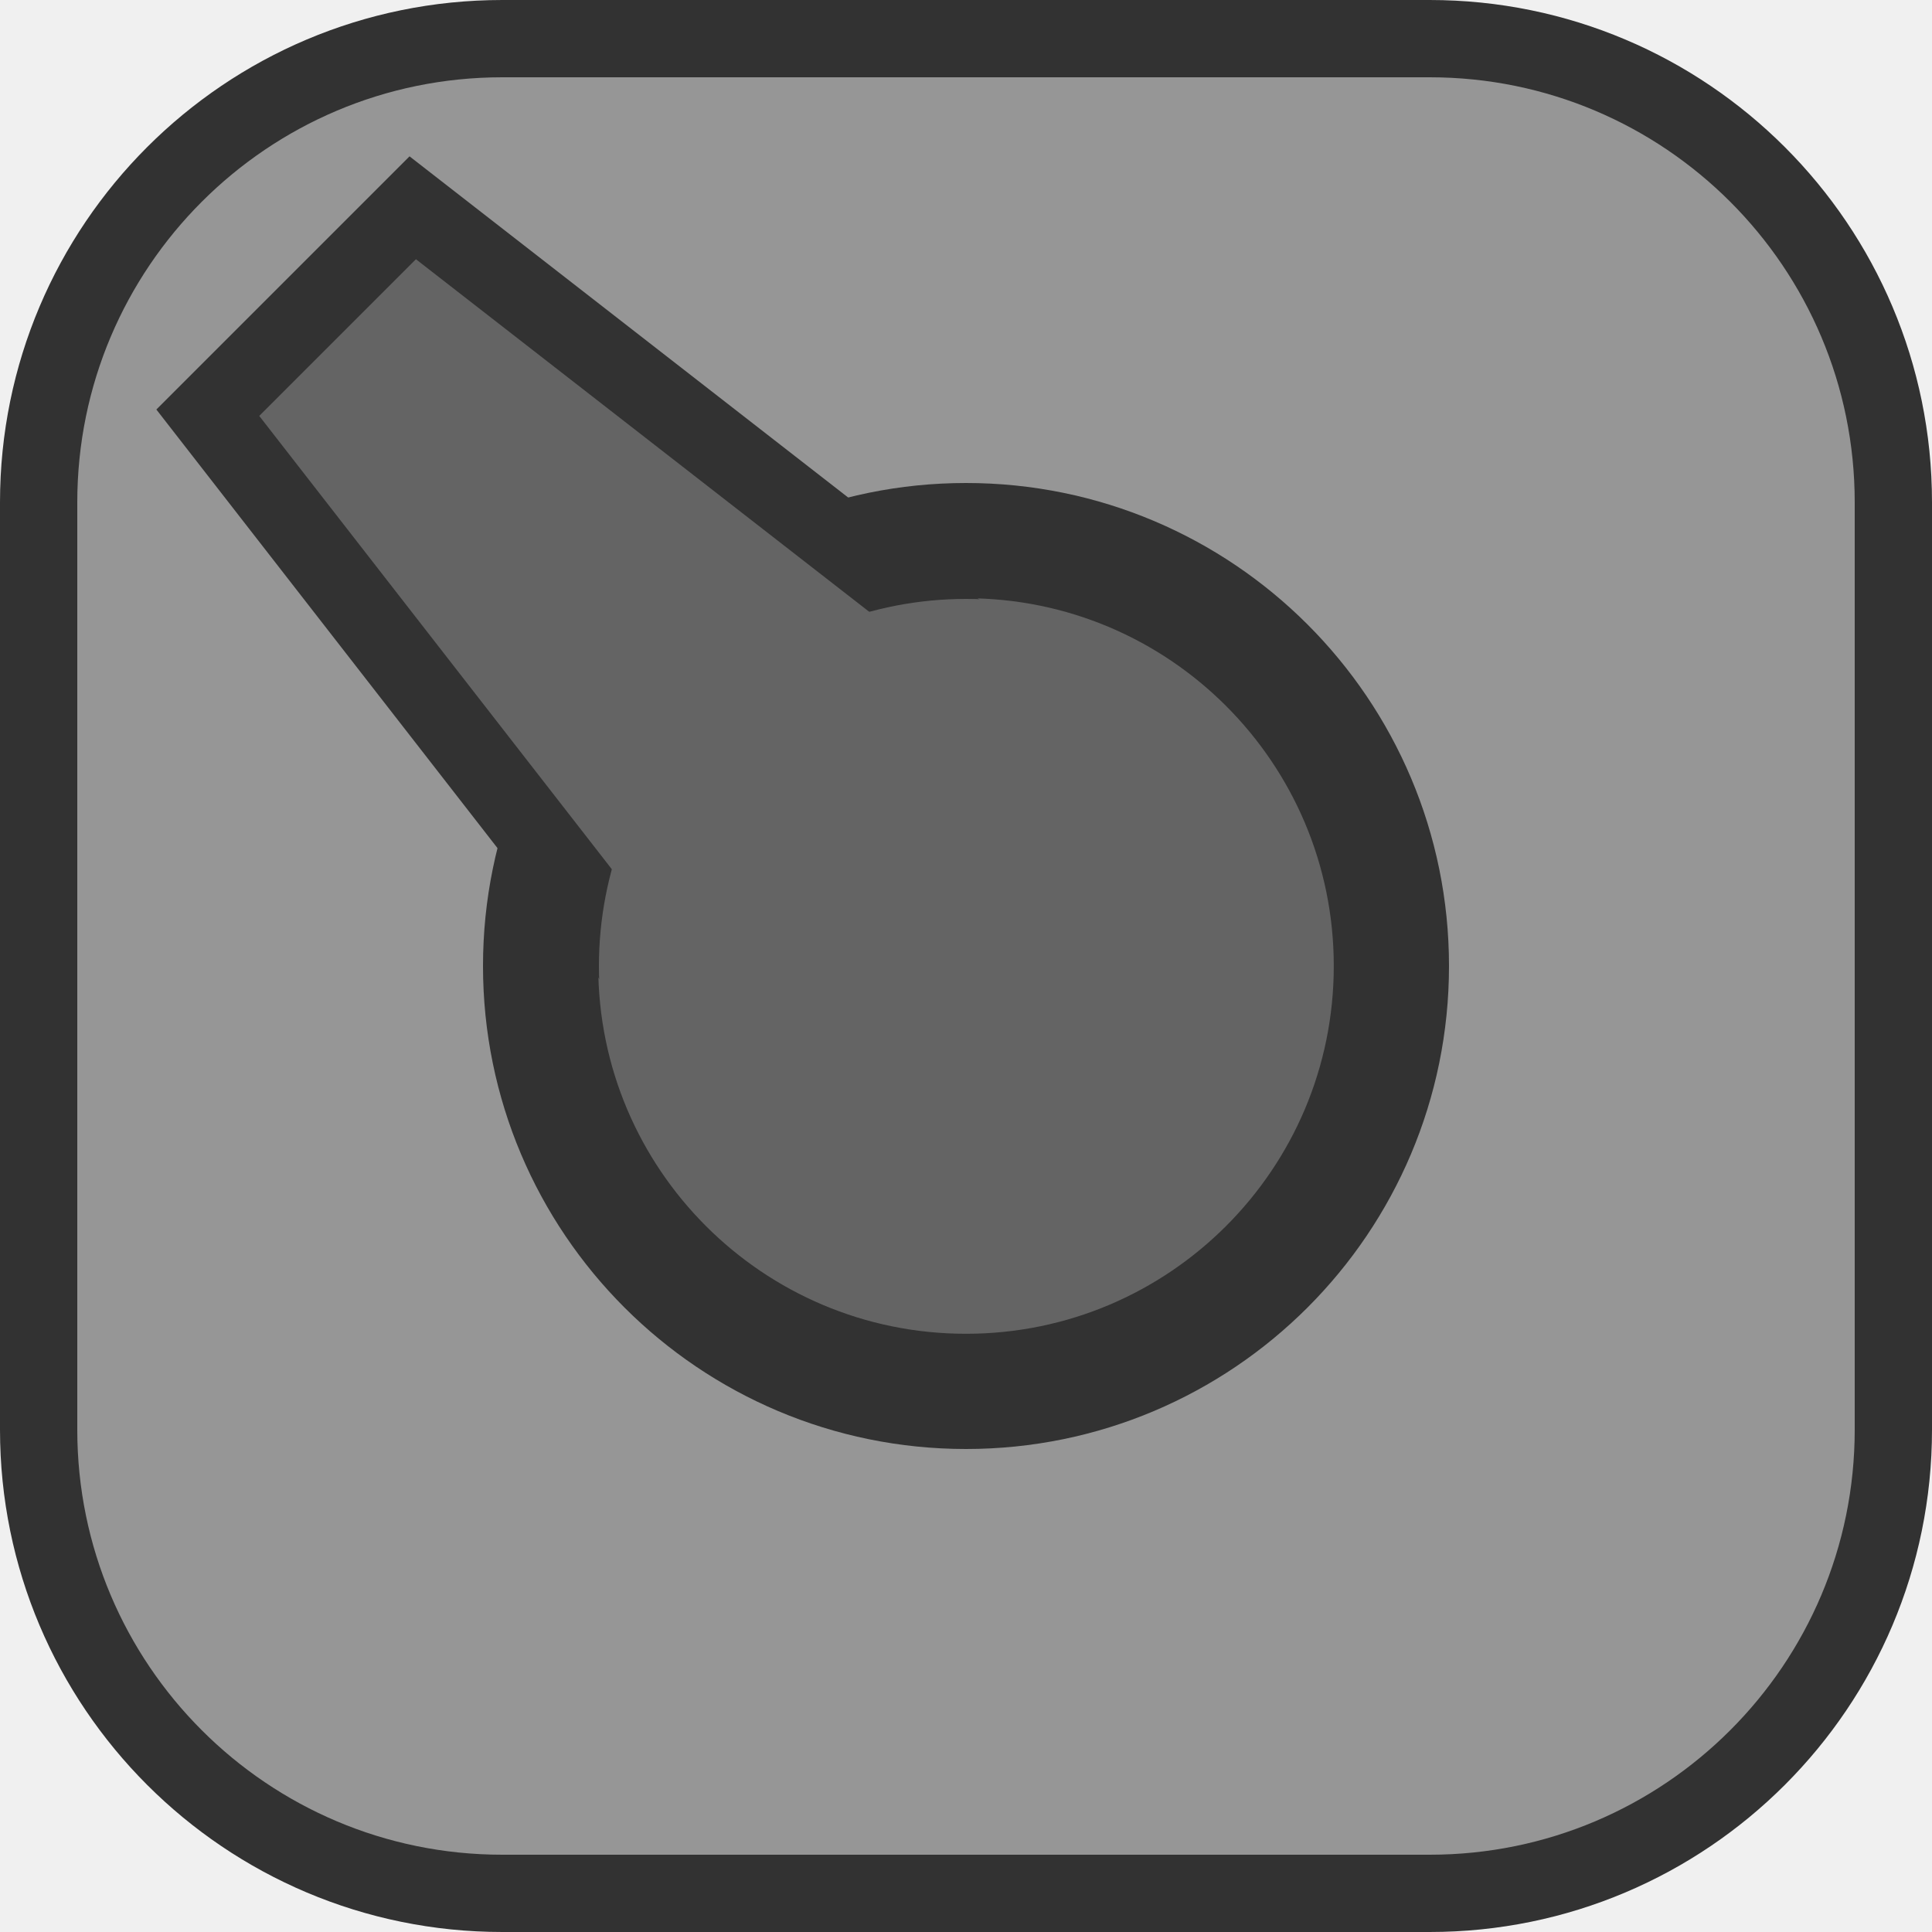
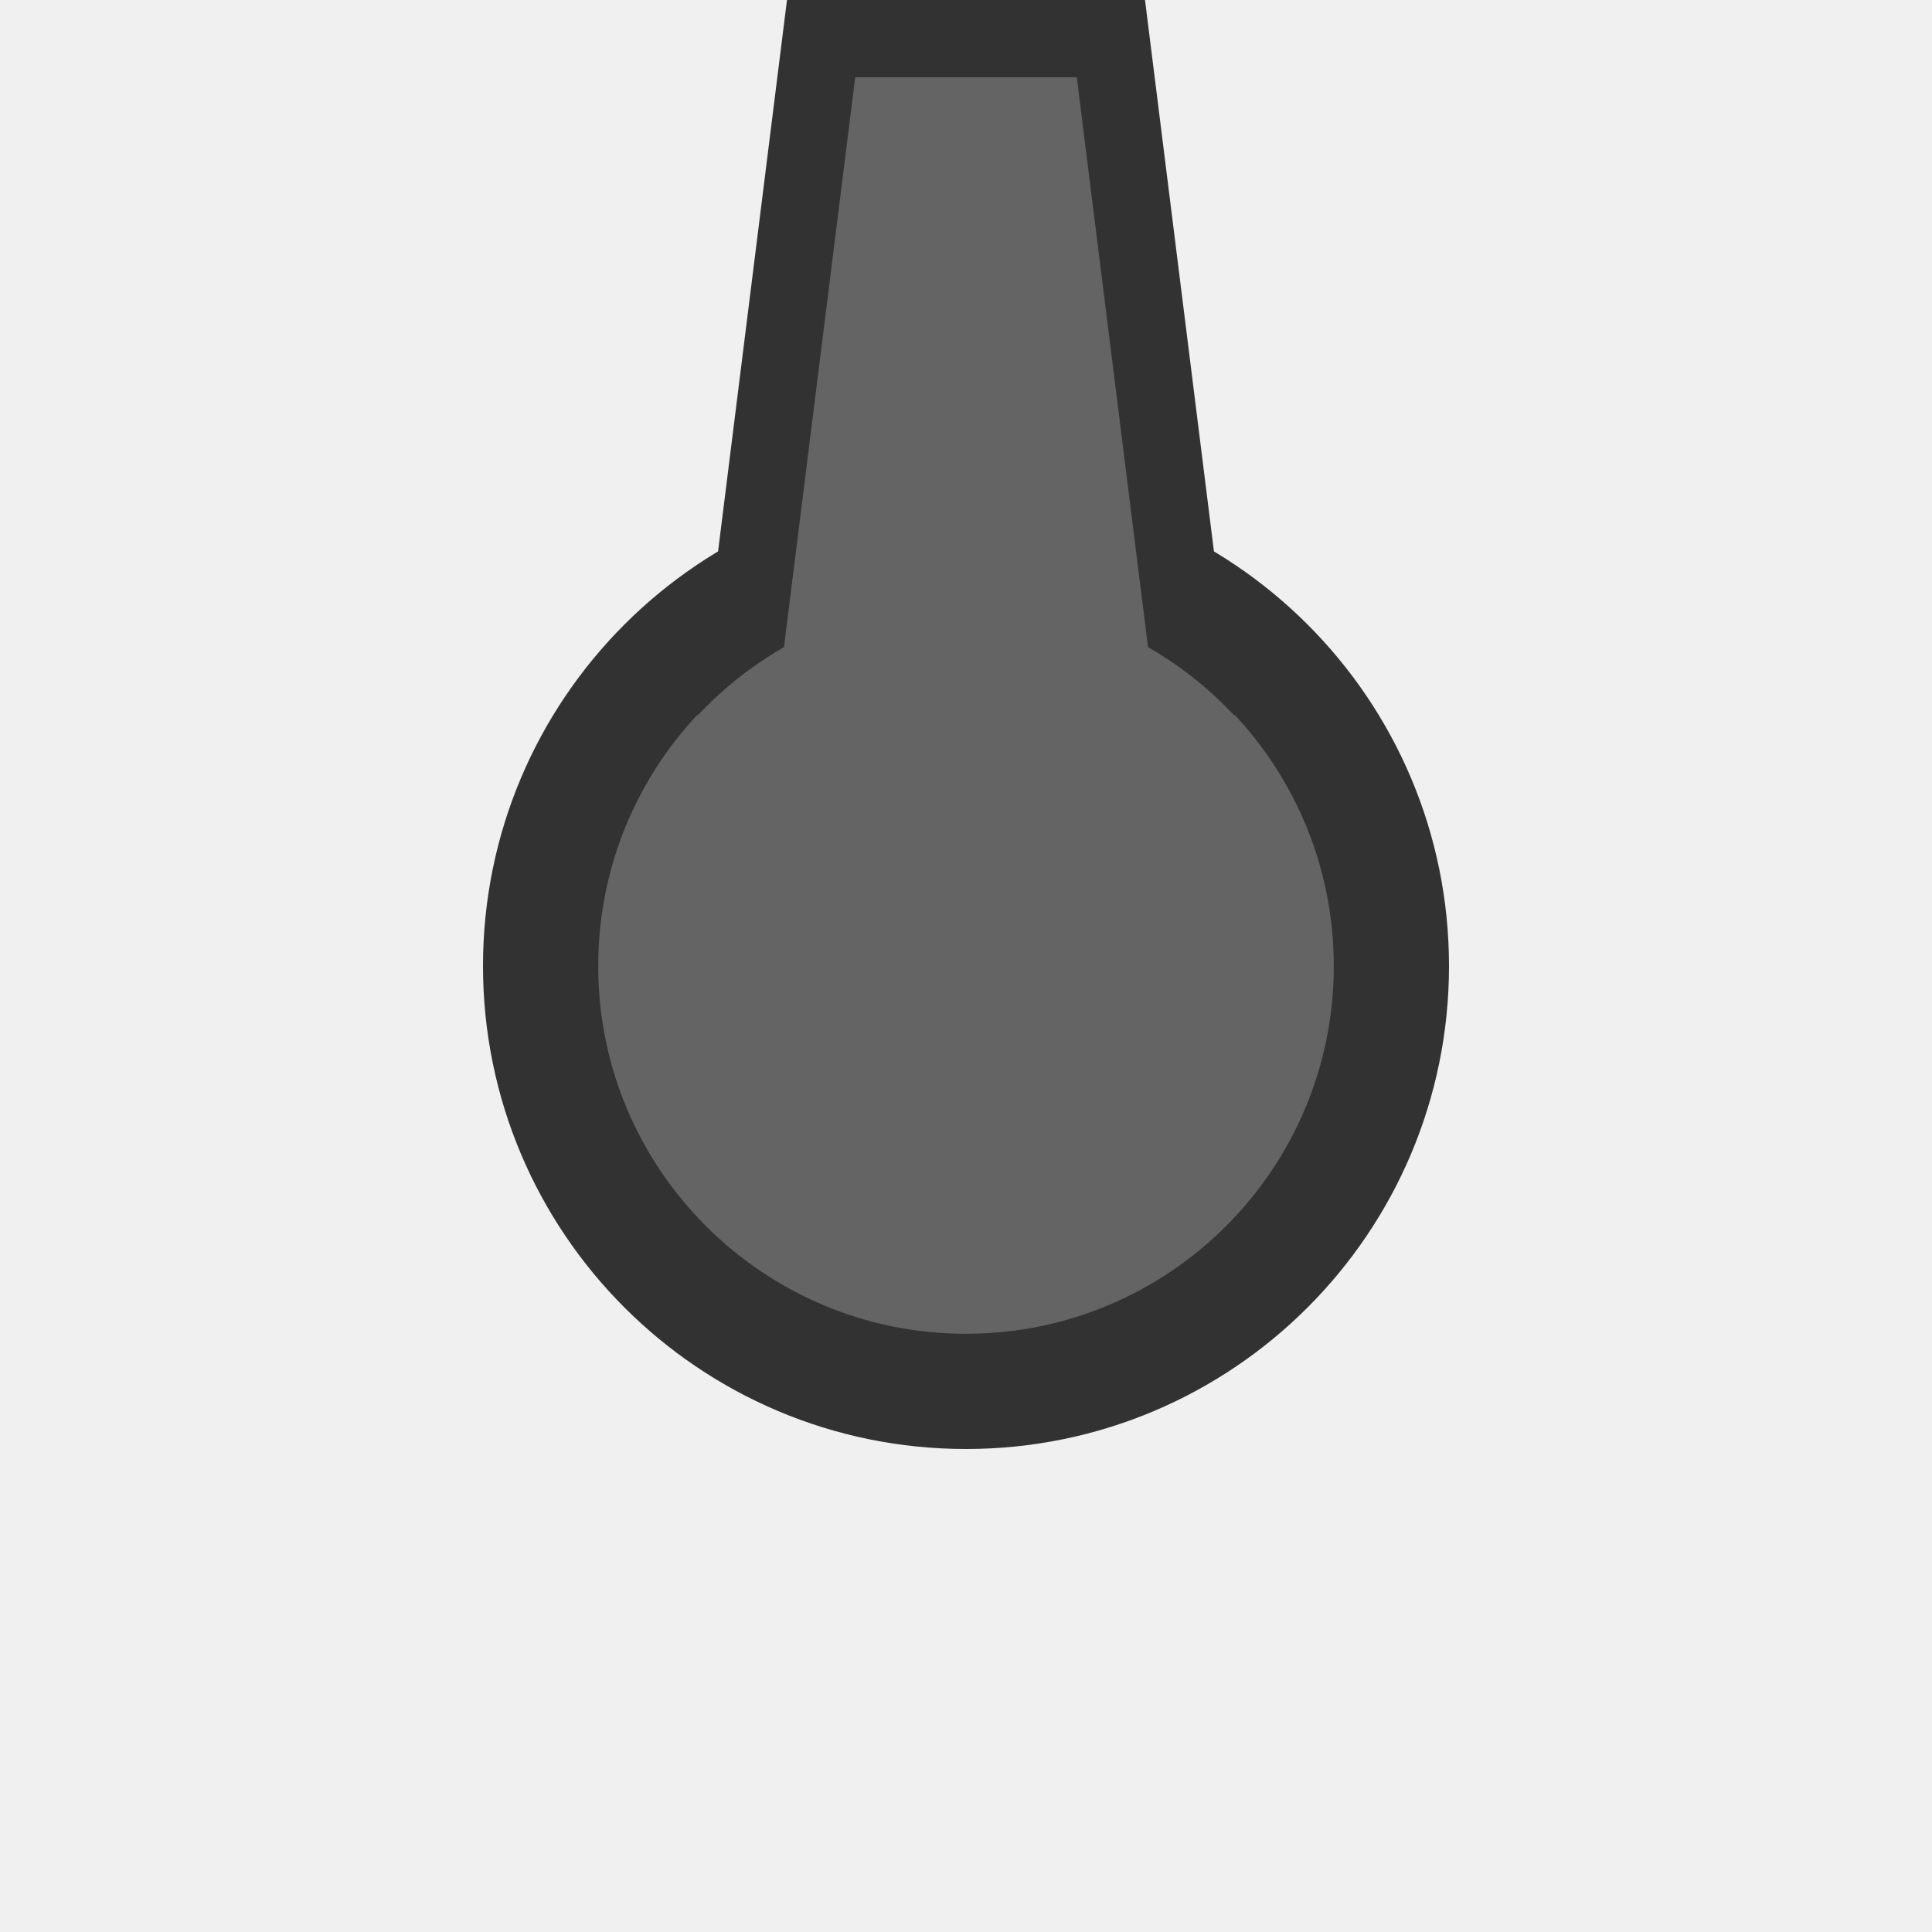
<svg xmlns="http://www.w3.org/2000/svg" width="100mm" height="100mm" viewBox="0 0 100 100" version="1.1" id="svg8">
  <defs id="defs2" />
  <g id="layer1" transform="translate(0,-197)">
-     <rect style="fill:#ffffff;fill-opacity:1;stroke:none;stroke-width:1;stroke-miterlimit:4;stroke-dasharray:none;stroke-opacity:1" id="rect815" width="100" height="100" x="-189.3" y="160.011" transform="rotate(-45)" />
-     <rect id="rect3717" width="96" height="96" x="2" y="199" style="fill:#969696;fill-opacity:1;stroke:#323232;stroke-width:4;stroke-miterlimit:4;stroke-dasharray:none;stroke-opacity:1" rx="24" />
    <circle style="fill:#646464;fill-opacity:1;stroke:#323232;stroke-width:5.964;stroke-miterlimit:4;stroke-dasharray:none;stroke-opacity:1" id="path4524" cx="50" cy="247" r="22.018" />
-     <path style="fill:#646464;fill-opacity:1;stroke:#323232;stroke-width:4;stroke-miterlimit:4;stroke-dasharray:none;stroke-opacity:1" d="m 10.756,218.362 10.607,-10.607 31.82,24.749 -17.678,17.678 z" id="rect4526" />
-     <circle style="fill:#646464;fill-opacity:1;stroke:#323232;stroke-width:0;stroke-miterlimit:4;stroke-dasharray:none;stroke-opacity:1" id="path4529" cx="-139.3" cy="210.011" r="19" transform="rotate(-45)" />
+     <path style="fill:#646464;fill-opacity:1;stroke:#323232;stroke-width:4;stroke-miterlimit:4;stroke-dasharray:none;stroke-opacity:1" d="m 42.5,199 h 15 l 5,40 h -25 z" id="rect4526" />
+     <circle style="fill:#646464;fill-opacity:1;stroke:#323232;stroke-width:0;stroke-miterlimit:4;stroke-dasharray:none;stroke-opacity:1" id="path4529" cx="50" cy="247" r="19" />
  </g>
</svg>
